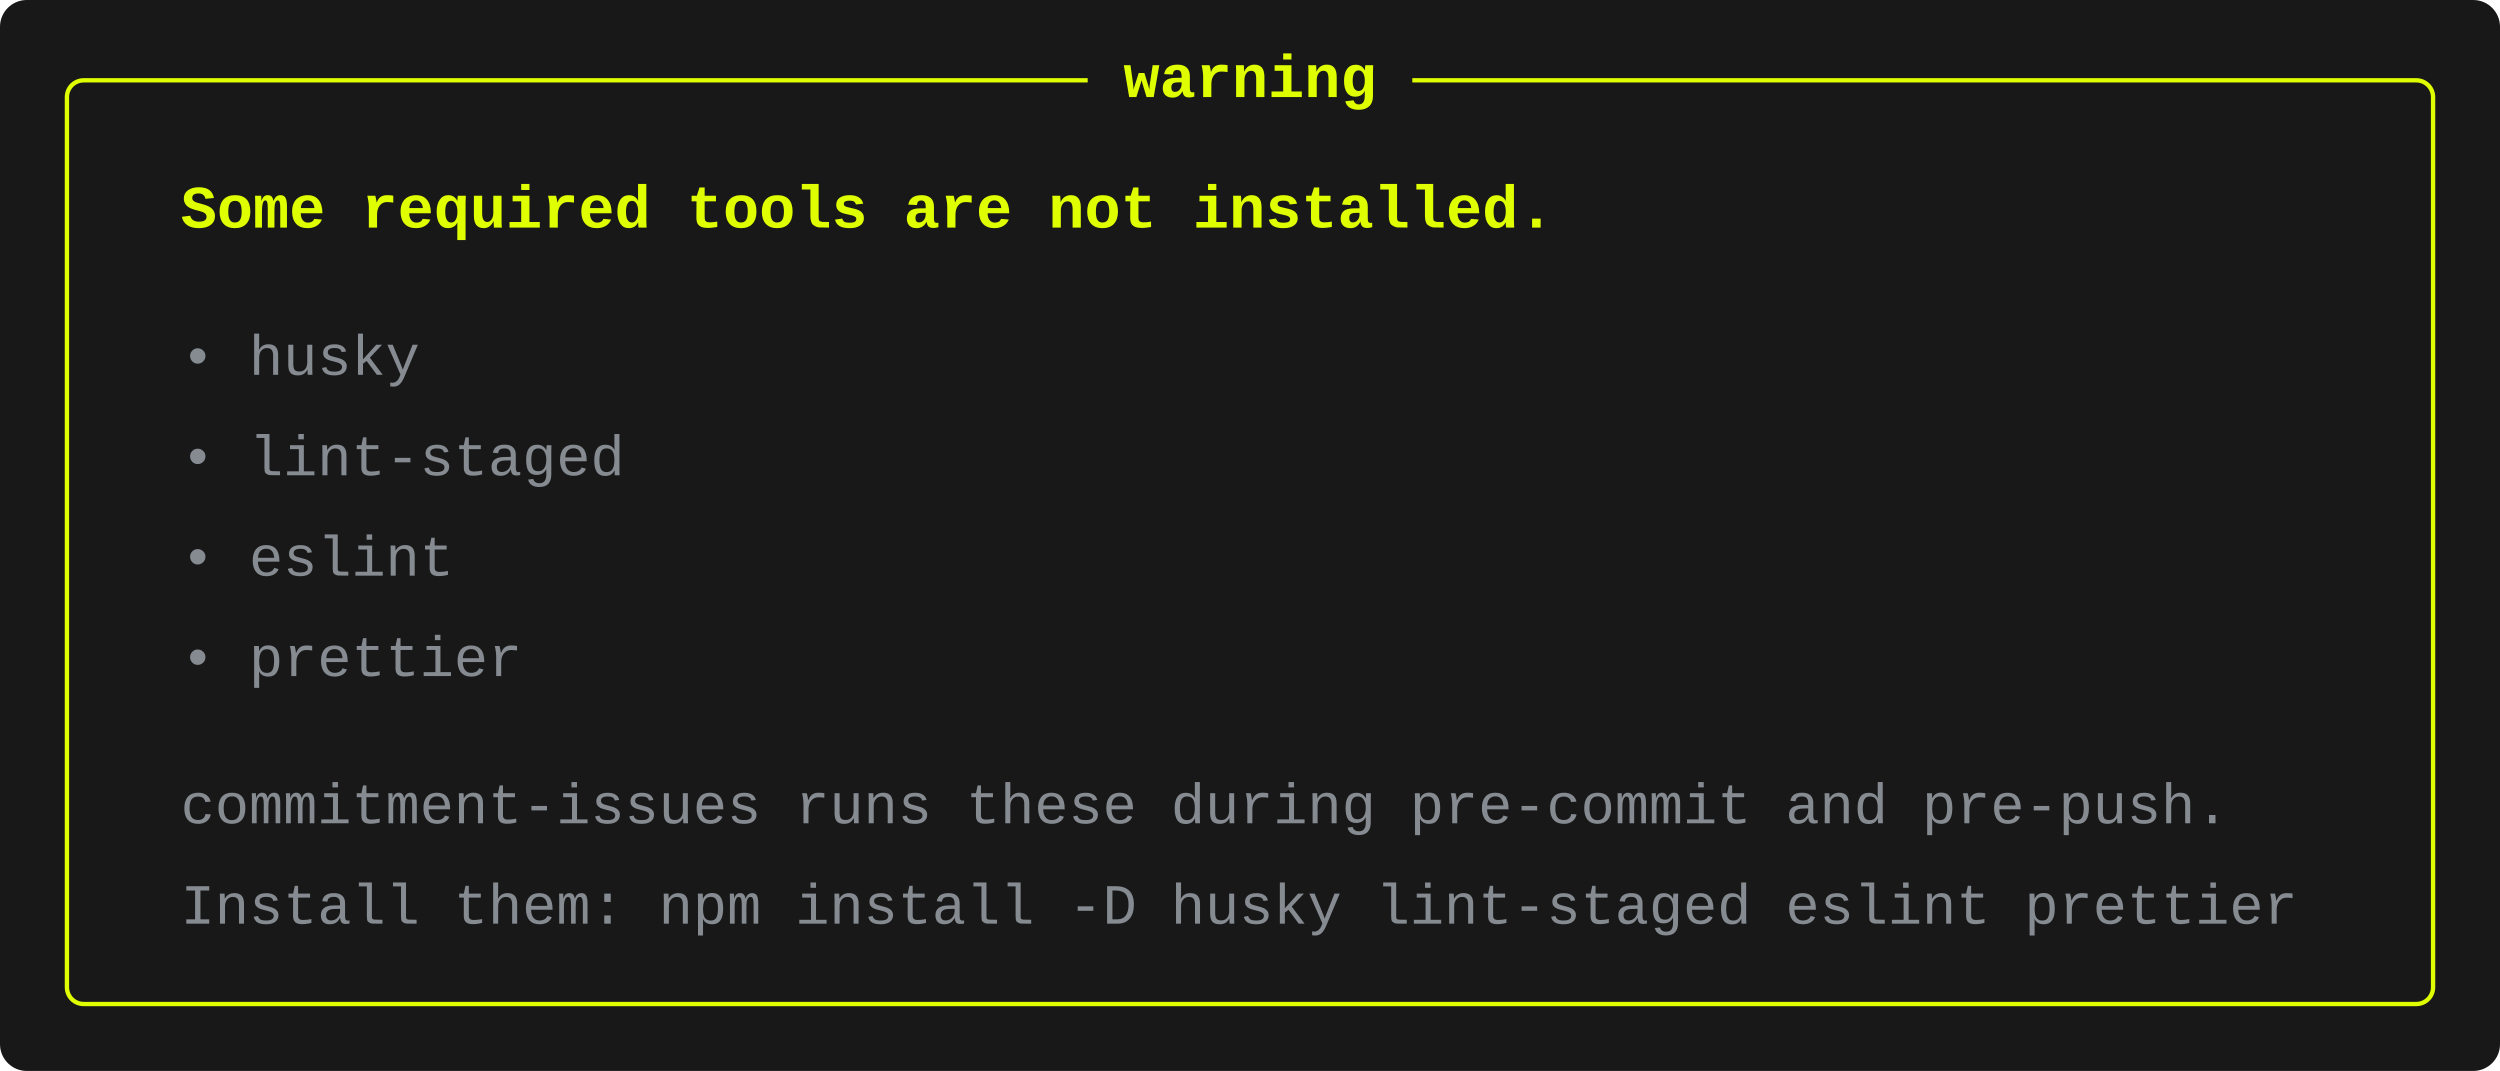
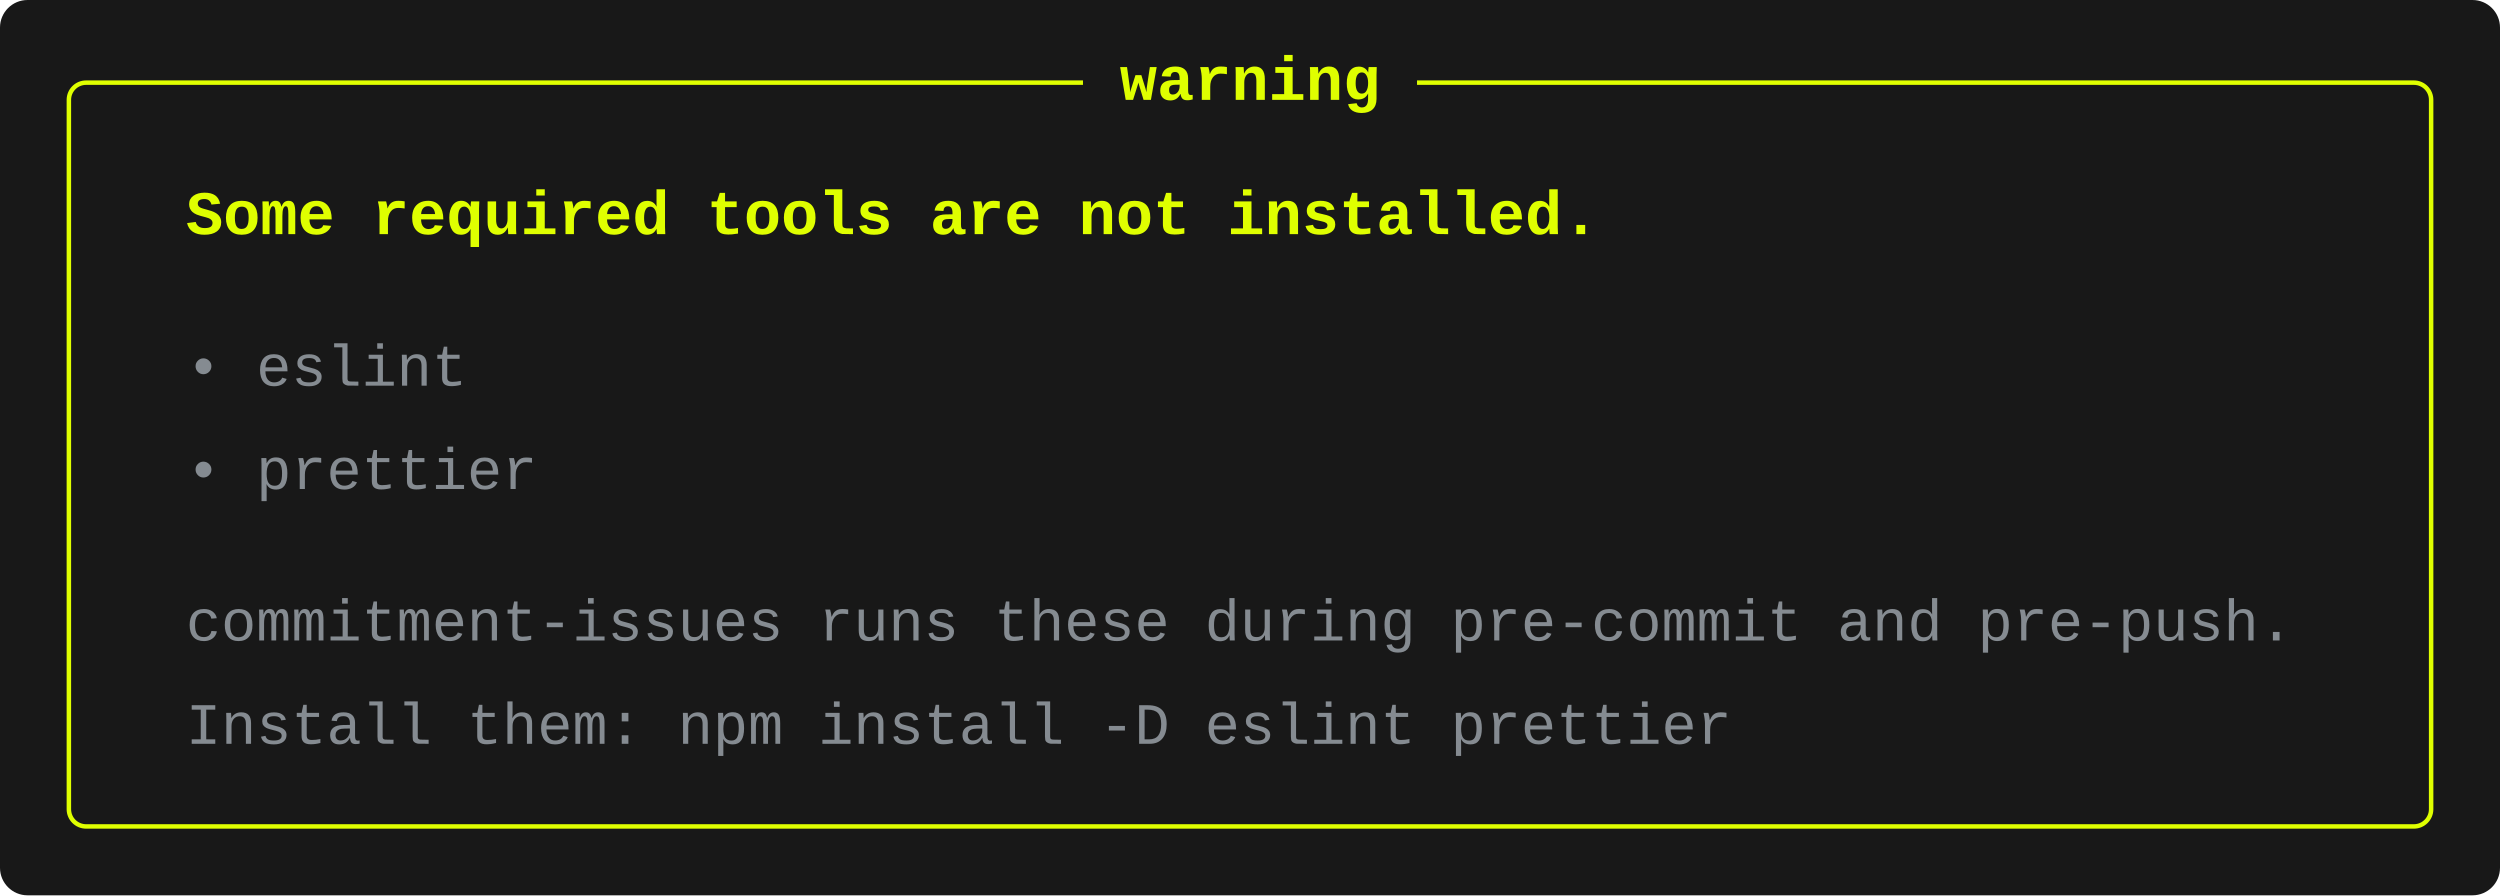
- <svg xmlns="http://www.w3.org/2000/svg" width="747" height="320" viewBox="0 0 747 320" role="img" aria-labelledby="title desc">
-   <rect width="747" height="320" rx="8" ry="8" fill="#181818" />
+ <svg xmlns="http://www.w3.org/2000/svg" width="726" height="260" viewBox="0 0 726 260" role="img" aria-labelledby="title desc">
+   <rect width="726" height="260" rx="8" ry="8" fill="#181818" />
  <g transform="translate(20 24)">
-     <rect x="0" y="0" width="707" height="276" rx="5" ry="5" fill="none" stroke="#dfff00" stroke-width="1.3" />
-     <rect x="305" y="-10" width="97" height="20" fill="#181818" />
-     <text x="353.5" y="5" fill="#dfff00" text-anchor="middle" font-family="ui-monospace, SFMono-Regular, Menlo, Consolas, 'Liberation Mono', monospace" font-size="18" font-weight="700">warning</text>
+     <rect x="0" y="0" width="686" height="216" rx="5" ry="5" fill="none" stroke="#dfff00" stroke-width="1.3" />
+     <rect x="294.5" y="-10" width="97" height="20" fill="#181818" />
+     <text x="343" y="5" fill="#dfff00" text-anchor="middle" font-family="ui-monospace, SFMono-Regular, Menlo, Consolas, 'Liberation Mono', monospace" font-size="18" font-weight="700">warning</text>
    <text x="34" y="44" fill="#dfff00" font-family="ui-monospace, SFMono-Regular, Menlo, Consolas, 'Liberation Mono', monospace" font-size="18" font-weight="700">Some required tools are not installed.</text>
-     <text x="34" y="88" fill="#858b91" font-family="ui-monospace, SFMono-Regular, Menlo, Consolas, 'Liberation Mono', monospace" font-size="17">• husky</text>
-     <text x="34" y="118" fill="#858b91" font-family="ui-monospace, SFMono-Regular, Menlo, Consolas, 'Liberation Mono', monospace" font-size="17">• lint-staged</text>
-     <text x="34" y="148" fill="#858b91" font-family="ui-monospace, SFMono-Regular, Menlo, Consolas, 'Liberation Mono', monospace" font-size="17">• eslint</text>
-     <text x="34" y="178" fill="#858b91" font-family="ui-monospace, SFMono-Regular, Menlo, Consolas, 'Liberation Mono', monospace" font-size="17">• prettier</text>
-     <text x="34" y="222" fill="#858b91" font-family="ui-monospace, SFMono-Regular, Menlo, Consolas, 'Liberation Mono', monospace" font-size="17">commitment-issues runs these during pre-commit and pre-push.</text>
-     <text x="34" y="252" fill="#858b91" font-family="ui-monospace, SFMono-Regular, Menlo, Consolas, 'Liberation Mono', monospace" font-size="17">Install them: npm install -D husky lint-staged eslint prettier</text>
+     <text x="34" y="88" fill="#858b91" font-family="ui-monospace, SFMono-Regular, Menlo, Consolas, 'Liberation Mono', monospace" font-size="17">• eslint</text>
+     <text x="34" y="118" fill="#858b91" font-family="ui-monospace, SFMono-Regular, Menlo, Consolas, 'Liberation Mono', monospace" font-size="17">• prettier</text>
+     <text x="34" y="162" fill="#858b91" font-family="ui-monospace, SFMono-Regular, Menlo, Consolas, 'Liberation Mono', monospace" font-size="17">commitment-issues runs these during pre-commit and pre-push.</text>
+     <text x="34" y="192" fill="#858b91" font-family="ui-monospace, SFMono-Regular, Menlo, Consolas, 'Liberation Mono', monospace" font-size="17">Install them: npm install -D eslint prettier</text>
  </g>
</svg>
